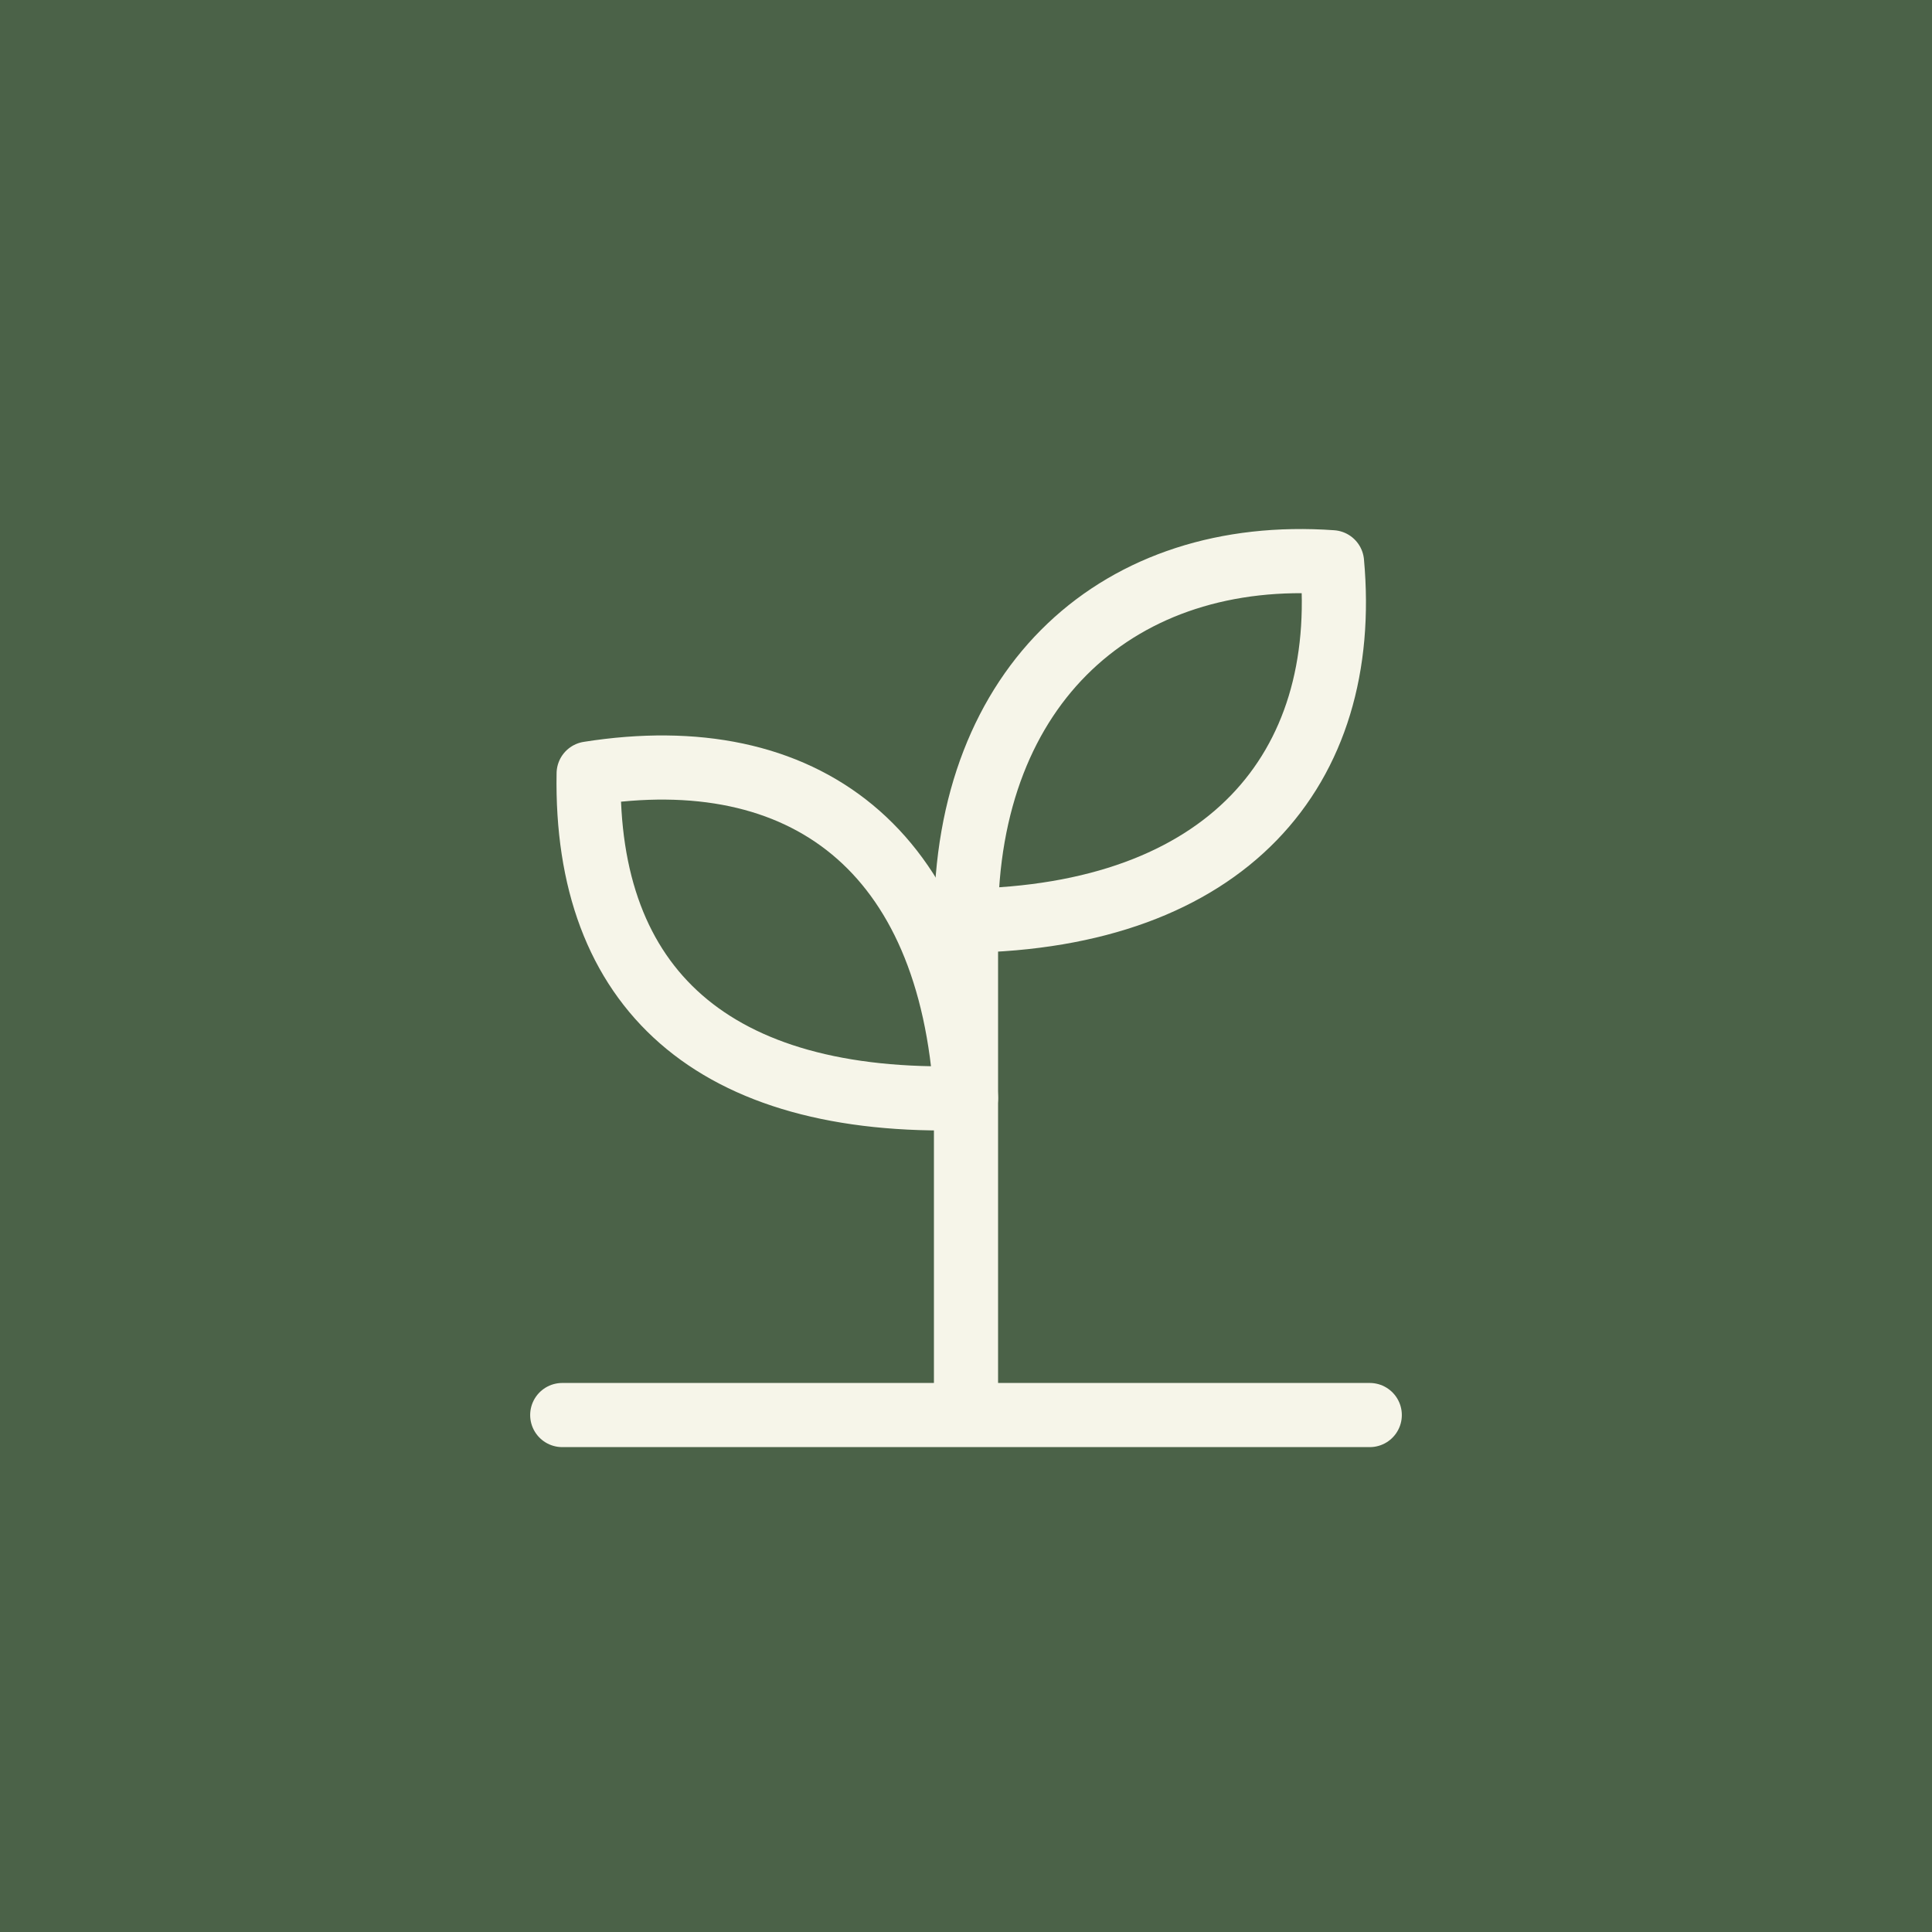
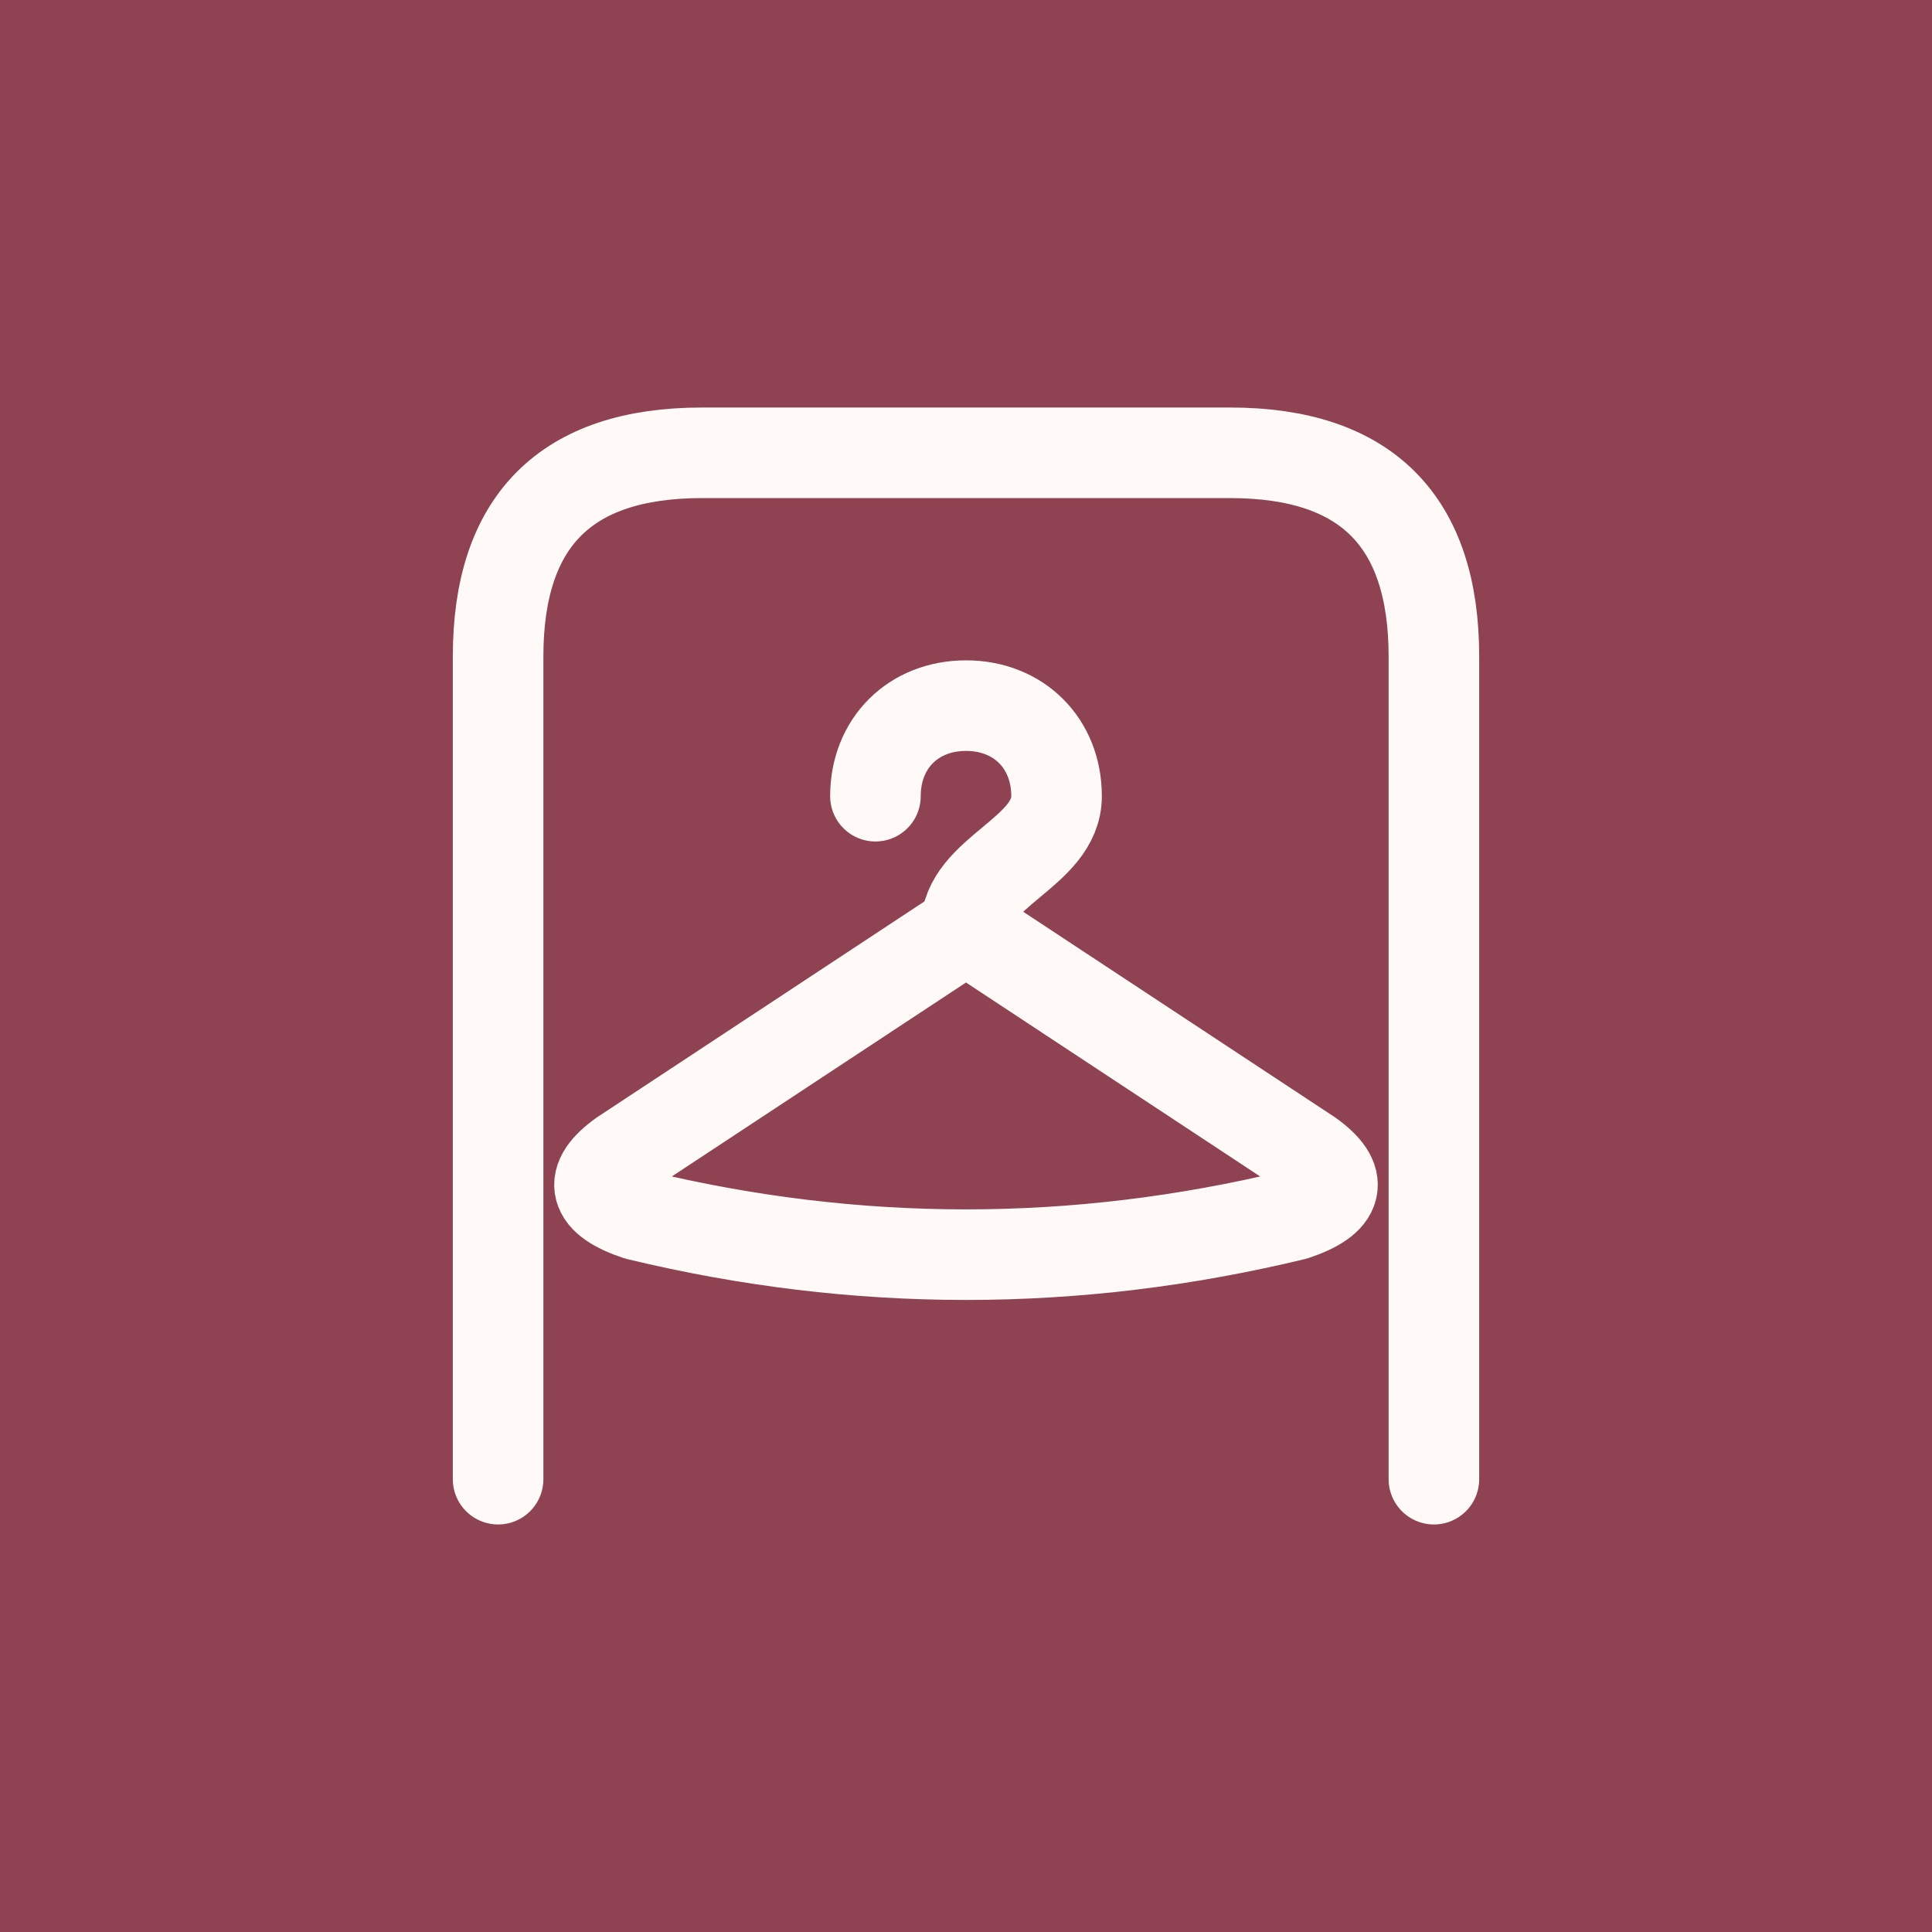
- <svg xmlns="http://www.w3.org/2000/svg" viewBox="0 0 512 512">
-   <rect width="512" height="512" fill="#4b6248" />
-   <g fill="none" stroke="#f6f5e9" stroke-width="17" stroke-linecap="round" stroke-linejoin="round">
-     <path d="M149 375h214M256 375V244c0-63 41-99 97-95 5 55-28 94-97 95" />
-     <path d="M256 291c-4-66-43-95-100-86-1 57 33 88 100 86" />
+ <svg xmlns="http://www.w3.org/2000/svg" viewBox="0 0 512 512" fill="none">
+   <rect width="512" height="512" fill="#8f4352" />
+   <g stroke="#fffaf8" stroke-width="24" stroke-linecap="round" stroke-linejoin="round">
+     <path d="M132 392V174Q132 120 186 120H326Q380 120 380 174V392" />
+     <path d="M232 211C232 197 242 187 256 187C270 187 280 197 280 211C280 226 256 231 256 246" />
+     <path d="M256 246L165 306Q151 316 169 322Q256 343 343 322Q361 316 347 306L256 246" />
  </g>
</svg>
